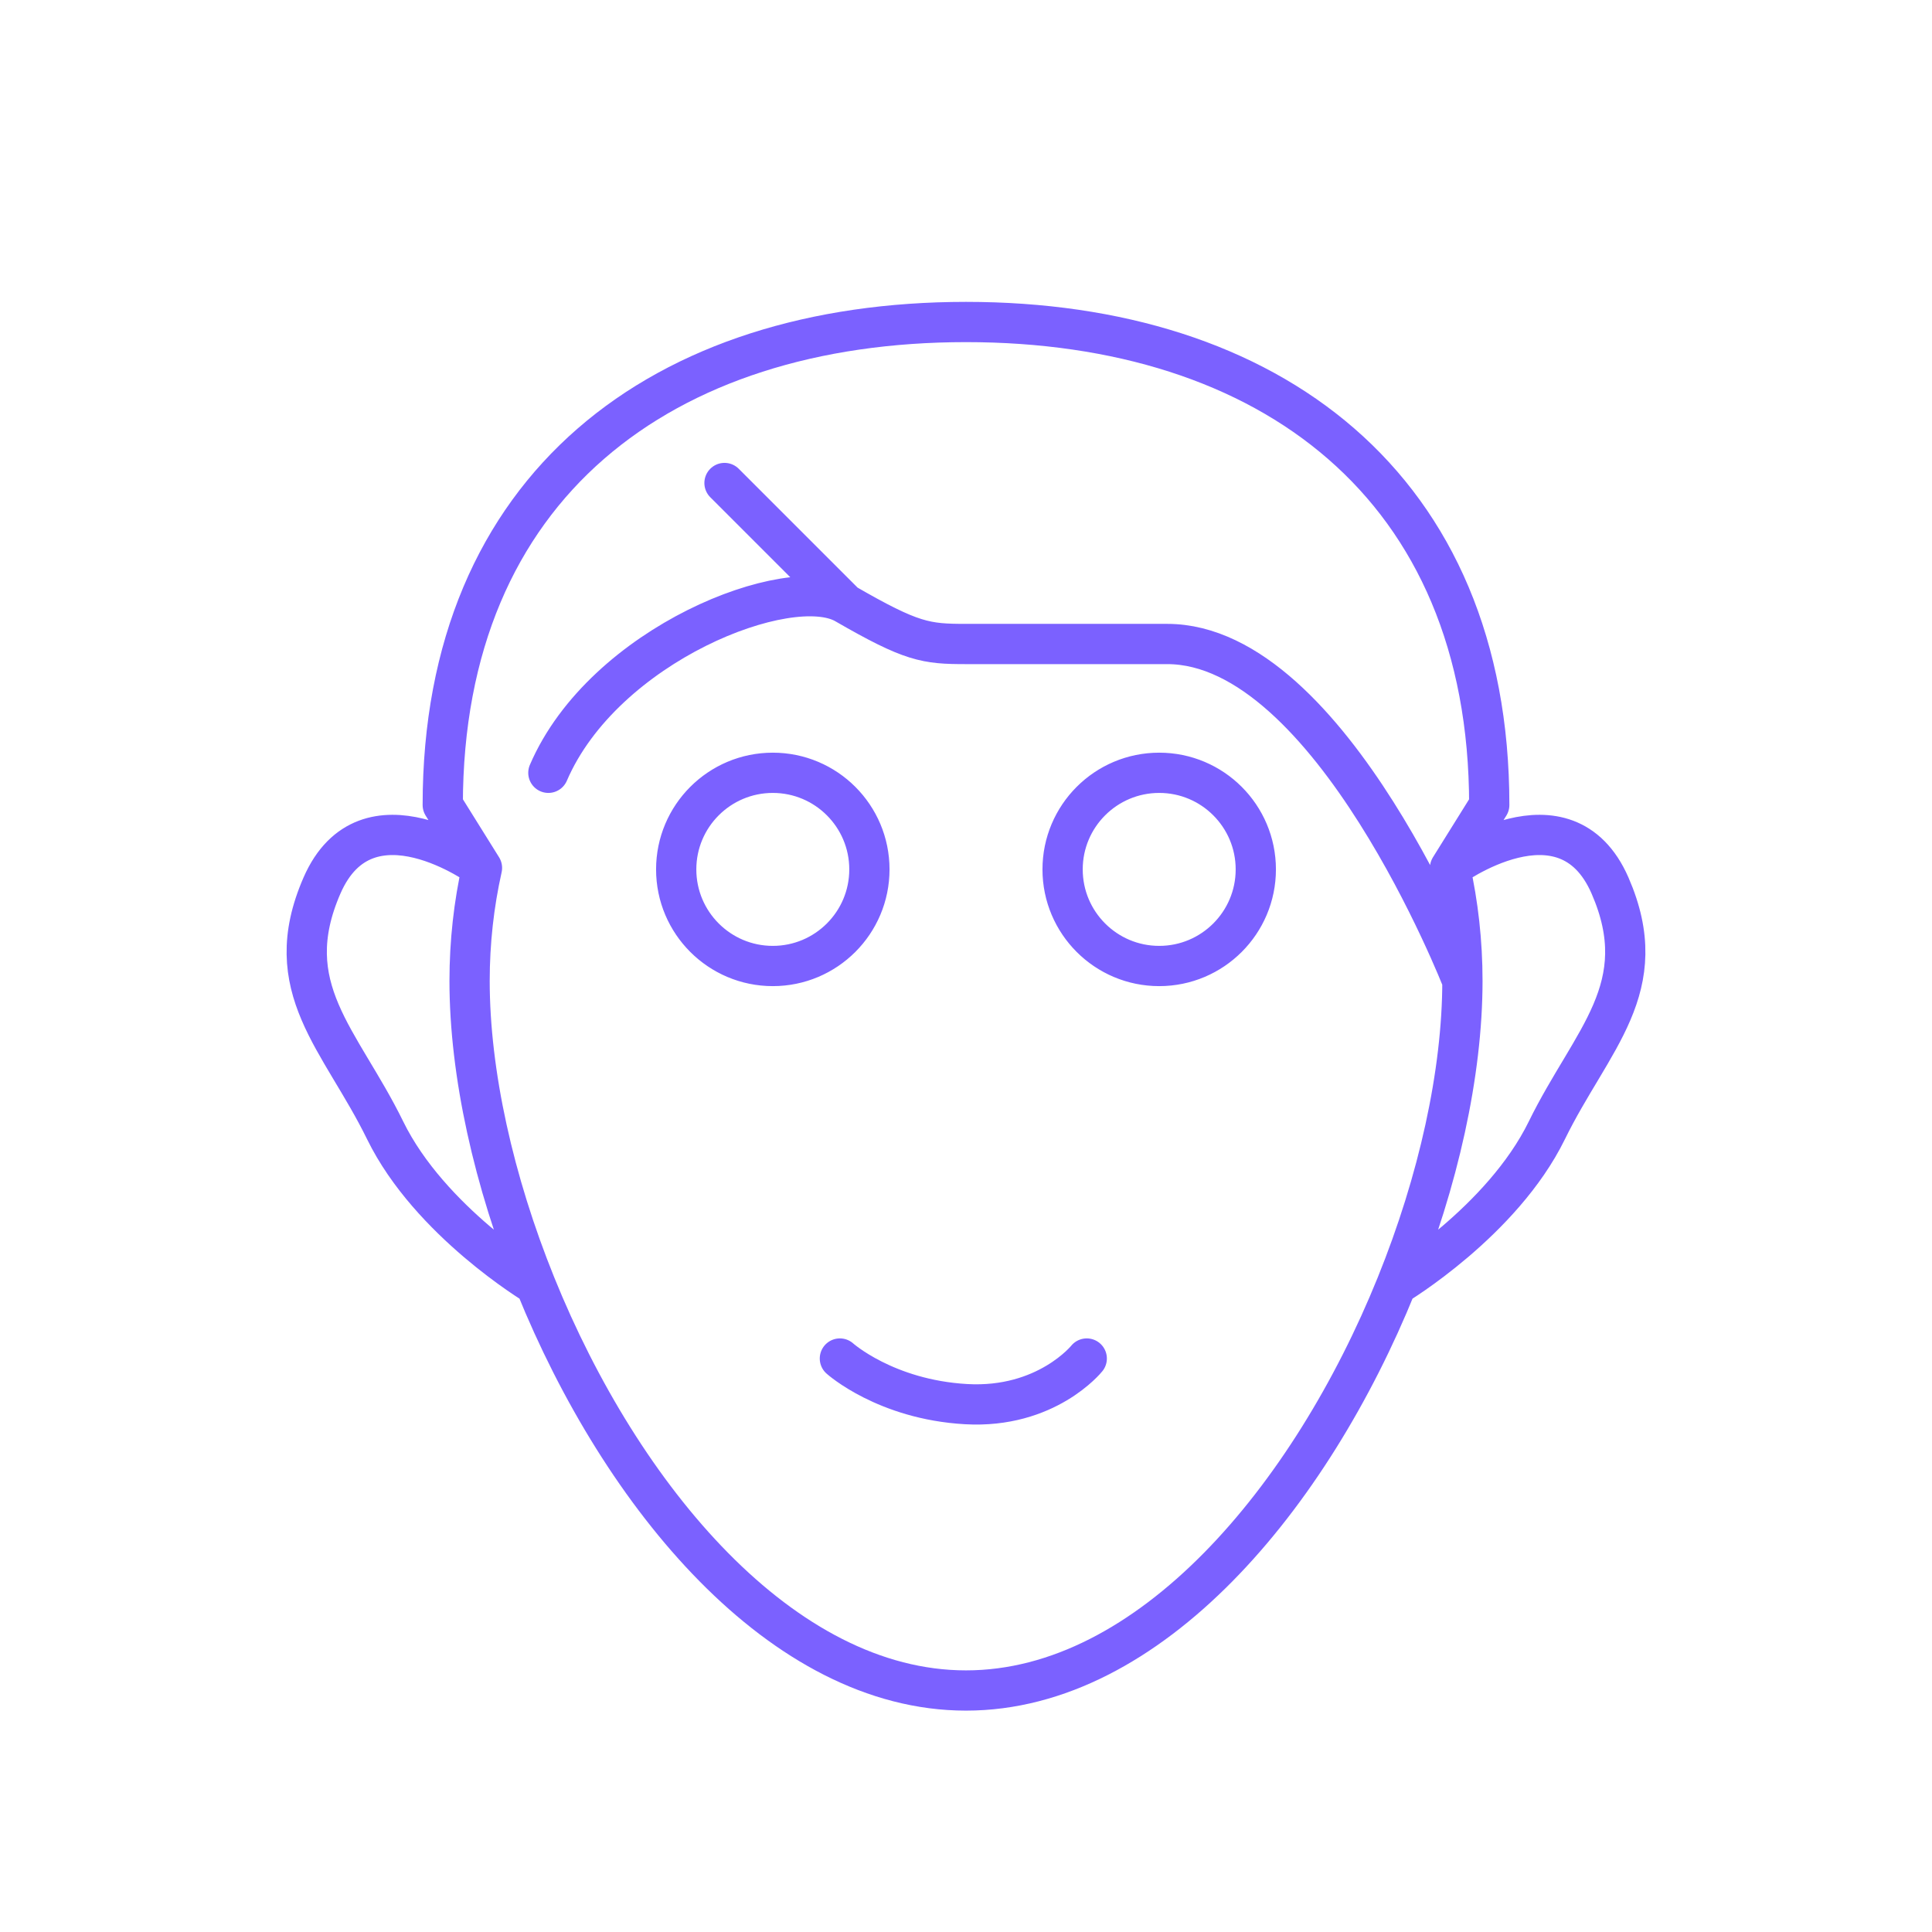
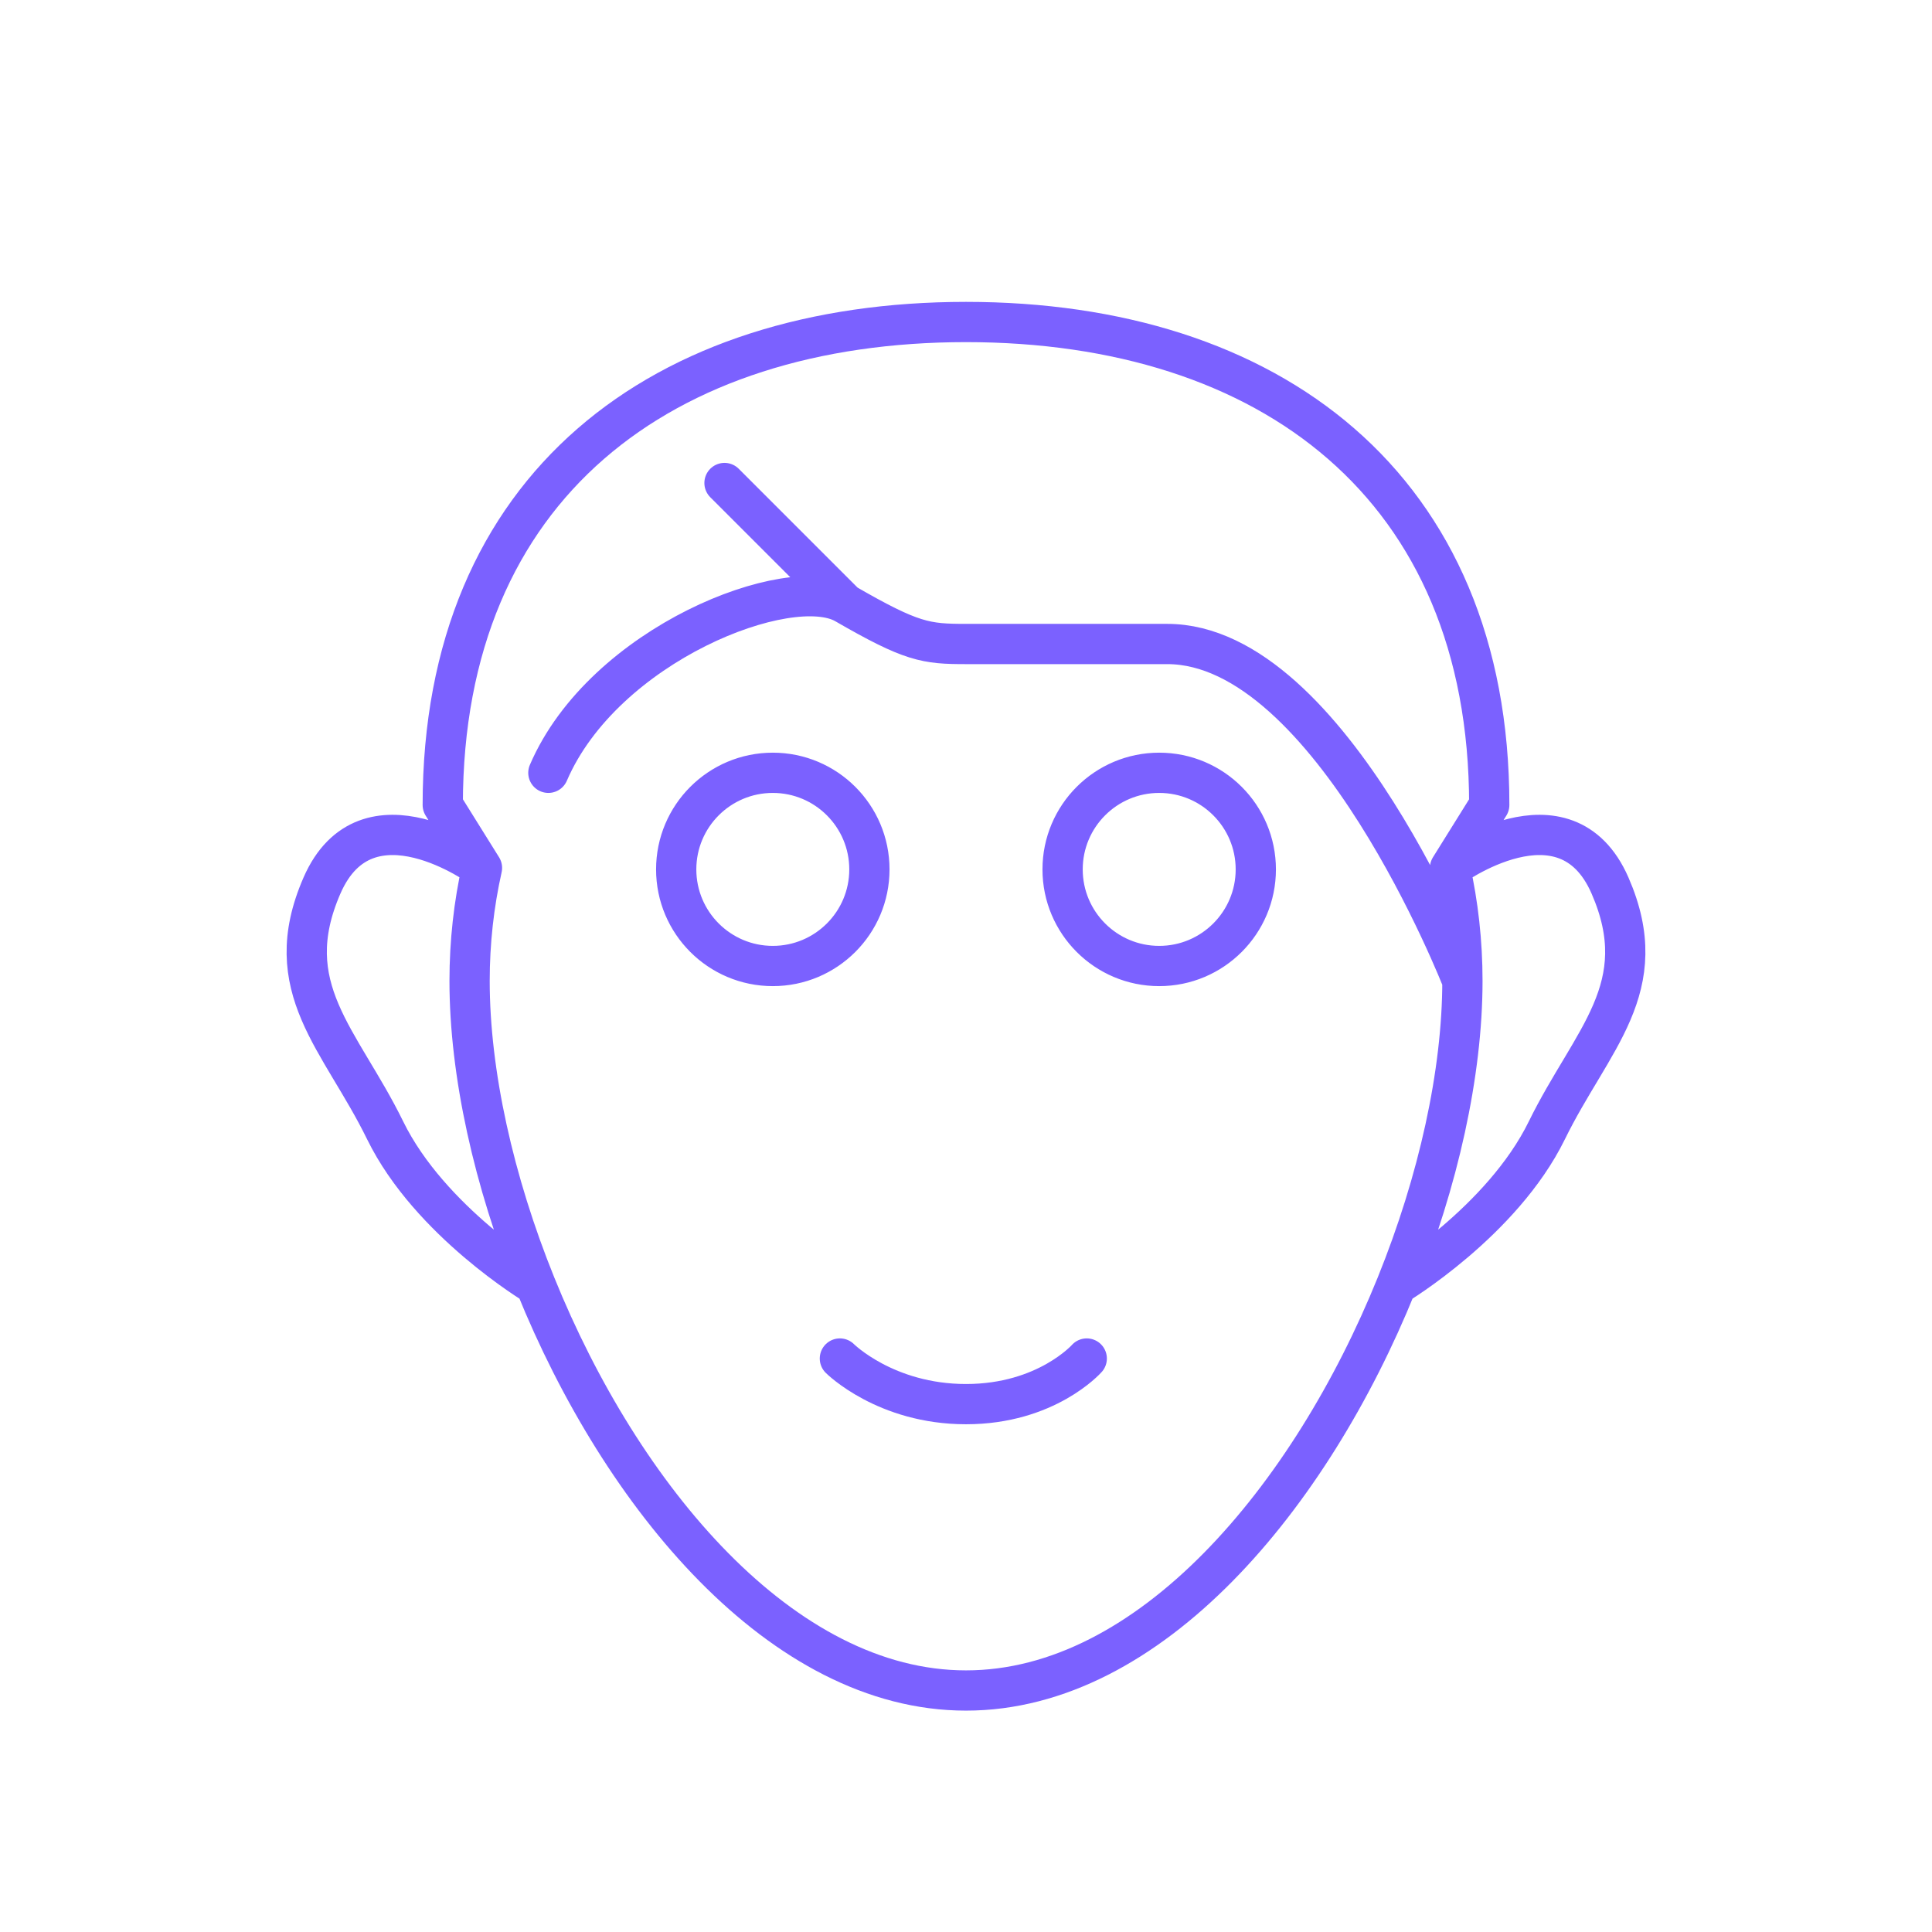
<svg xmlns="http://www.w3.org/2000/svg" width="72" height="72" viewBox="0 0 72 72" fill="none">
-   <path d="M54.5 36.556C54.5 35.108 54.341 33.698 54.039 32.344M54.5 36.556C54.5 39.986 53.605 44.02 52.039 47.889M54.5 36.556C54.5 36.556 49.611 24 43.5 24C37.389 24 37.5 24 36 24C34.5 24 33.981 23.932 31.5 22.5M31.5 22.5L27 18M31.5 22.5C29.432 21.306 22.5 24 20.436 28.8M54.039 32.344L55.5 30C55.5 18.1 47.289 12 36 12C24.711 12 16.5 18.1 16.5 30L17.962 32.344M54.039 32.344C54.039 32.344 58.335 29.184 60 33C61.665 36.816 59.31 38.728 57.645 42.128C55.98 45.528 52.039 47.889 52.039 47.889M52.039 47.889C48.844 55.787 42.858 63 36 63C29.142 63 23.156 55.787 19.961 47.889M40.5 50.628C40.5 50.628 39 52.5 36 52.328C33 52.156 31.3 50.628 31.3 50.628M17.962 32.344C17.659 33.698 17.5 35.108 17.5 36.556C17.5 39.986 18.395 44.02 19.961 47.889M17.962 32.344C17.962 32.344 13.665 29.184 12 33C10.335 36.816 12.69 38.728 14.355 42.128C16.02 45.528 19.961 47.889 19.961 47.889M32.4 32.4C32.4 34.388 30.788 36 28.8 36C26.812 36 25.2 34.388 25.2 32.4C25.2 30.412 26.812 28.8 28.8 28.8C30.788 28.8 32.4 30.412 32.4 32.4ZM46.8 32.4C46.8 34.388 45.188 36 43.2 36C41.212 36 39.6 34.388 39.6 32.4C39.6 30.412 41.212 28.8 43.2 28.8C45.188 28.8 46.8 30.412 46.8 32.4Z" stroke="#7B61FF" stroke-width="1.5" stroke-linecap="round" stroke-linejoin="round" />
+   <path d="M54.5 36.556C54.5 35.108 54.341 33.698 54.039 32.344M54.5 36.556C54.5 39.986 53.605 44.02 52.039 47.889M54.5 36.556C54.5 36.556 49.611 24 43.5 24C37.389 24 37.5 24 36 24C34.5 24 33.981 23.932 31.5 22.5M31.5 22.5L27 18M31.5 22.5C29.432 21.306 22.5 24 20.436 28.8M54.039 32.344L55.5 30C55.5 18.1 47.289 12 36 12C24.711 12 16.5 18.1 16.5 30L17.962 32.344M54.039 32.344C54.039 32.344 58.335 29.184 60 33C61.665 36.816 59.31 38.728 57.645 42.128C55.98 45.528 52.039 47.889 52.039 47.889M52.039 47.889C48.844 55.787 42.858 63 36 63C29.142 63 23.156 55.787 19.961 47.889M40.5 50.628C40.5 50.628 39 52.328 36 52.328C33 52.328 31.3 50.628 31.3 50.628M17.962 32.344C17.659 33.698 17.5 35.108 17.5 36.556C17.5 39.986 18.395 44.02 19.961 47.889M17.962 32.344C17.962 32.344 13.665 29.184 12 33C10.335 36.816 12.69 38.728 14.355 42.128C16.02 45.528 19.961 47.889 19.961 47.889M32.4 32.4C32.4 34.388 30.788 36 28.8 36C26.812 36 25.2 34.388 25.2 32.4C25.2 30.412 26.812 28.8 28.8 28.8C30.788 28.8 32.4 30.412 32.4 32.4ZM46.8 32.4C46.8 34.388 45.188 36 43.2 36C41.212 36 39.6 34.388 39.6 32.4C39.6 30.412 41.212 28.8 43.2 28.8C45.188 28.8 46.8 30.412 46.8 32.4Z" stroke="#7B61FF" stroke-width="1.5" stroke-linecap="round" stroke-linejoin="round" />
</svg>
